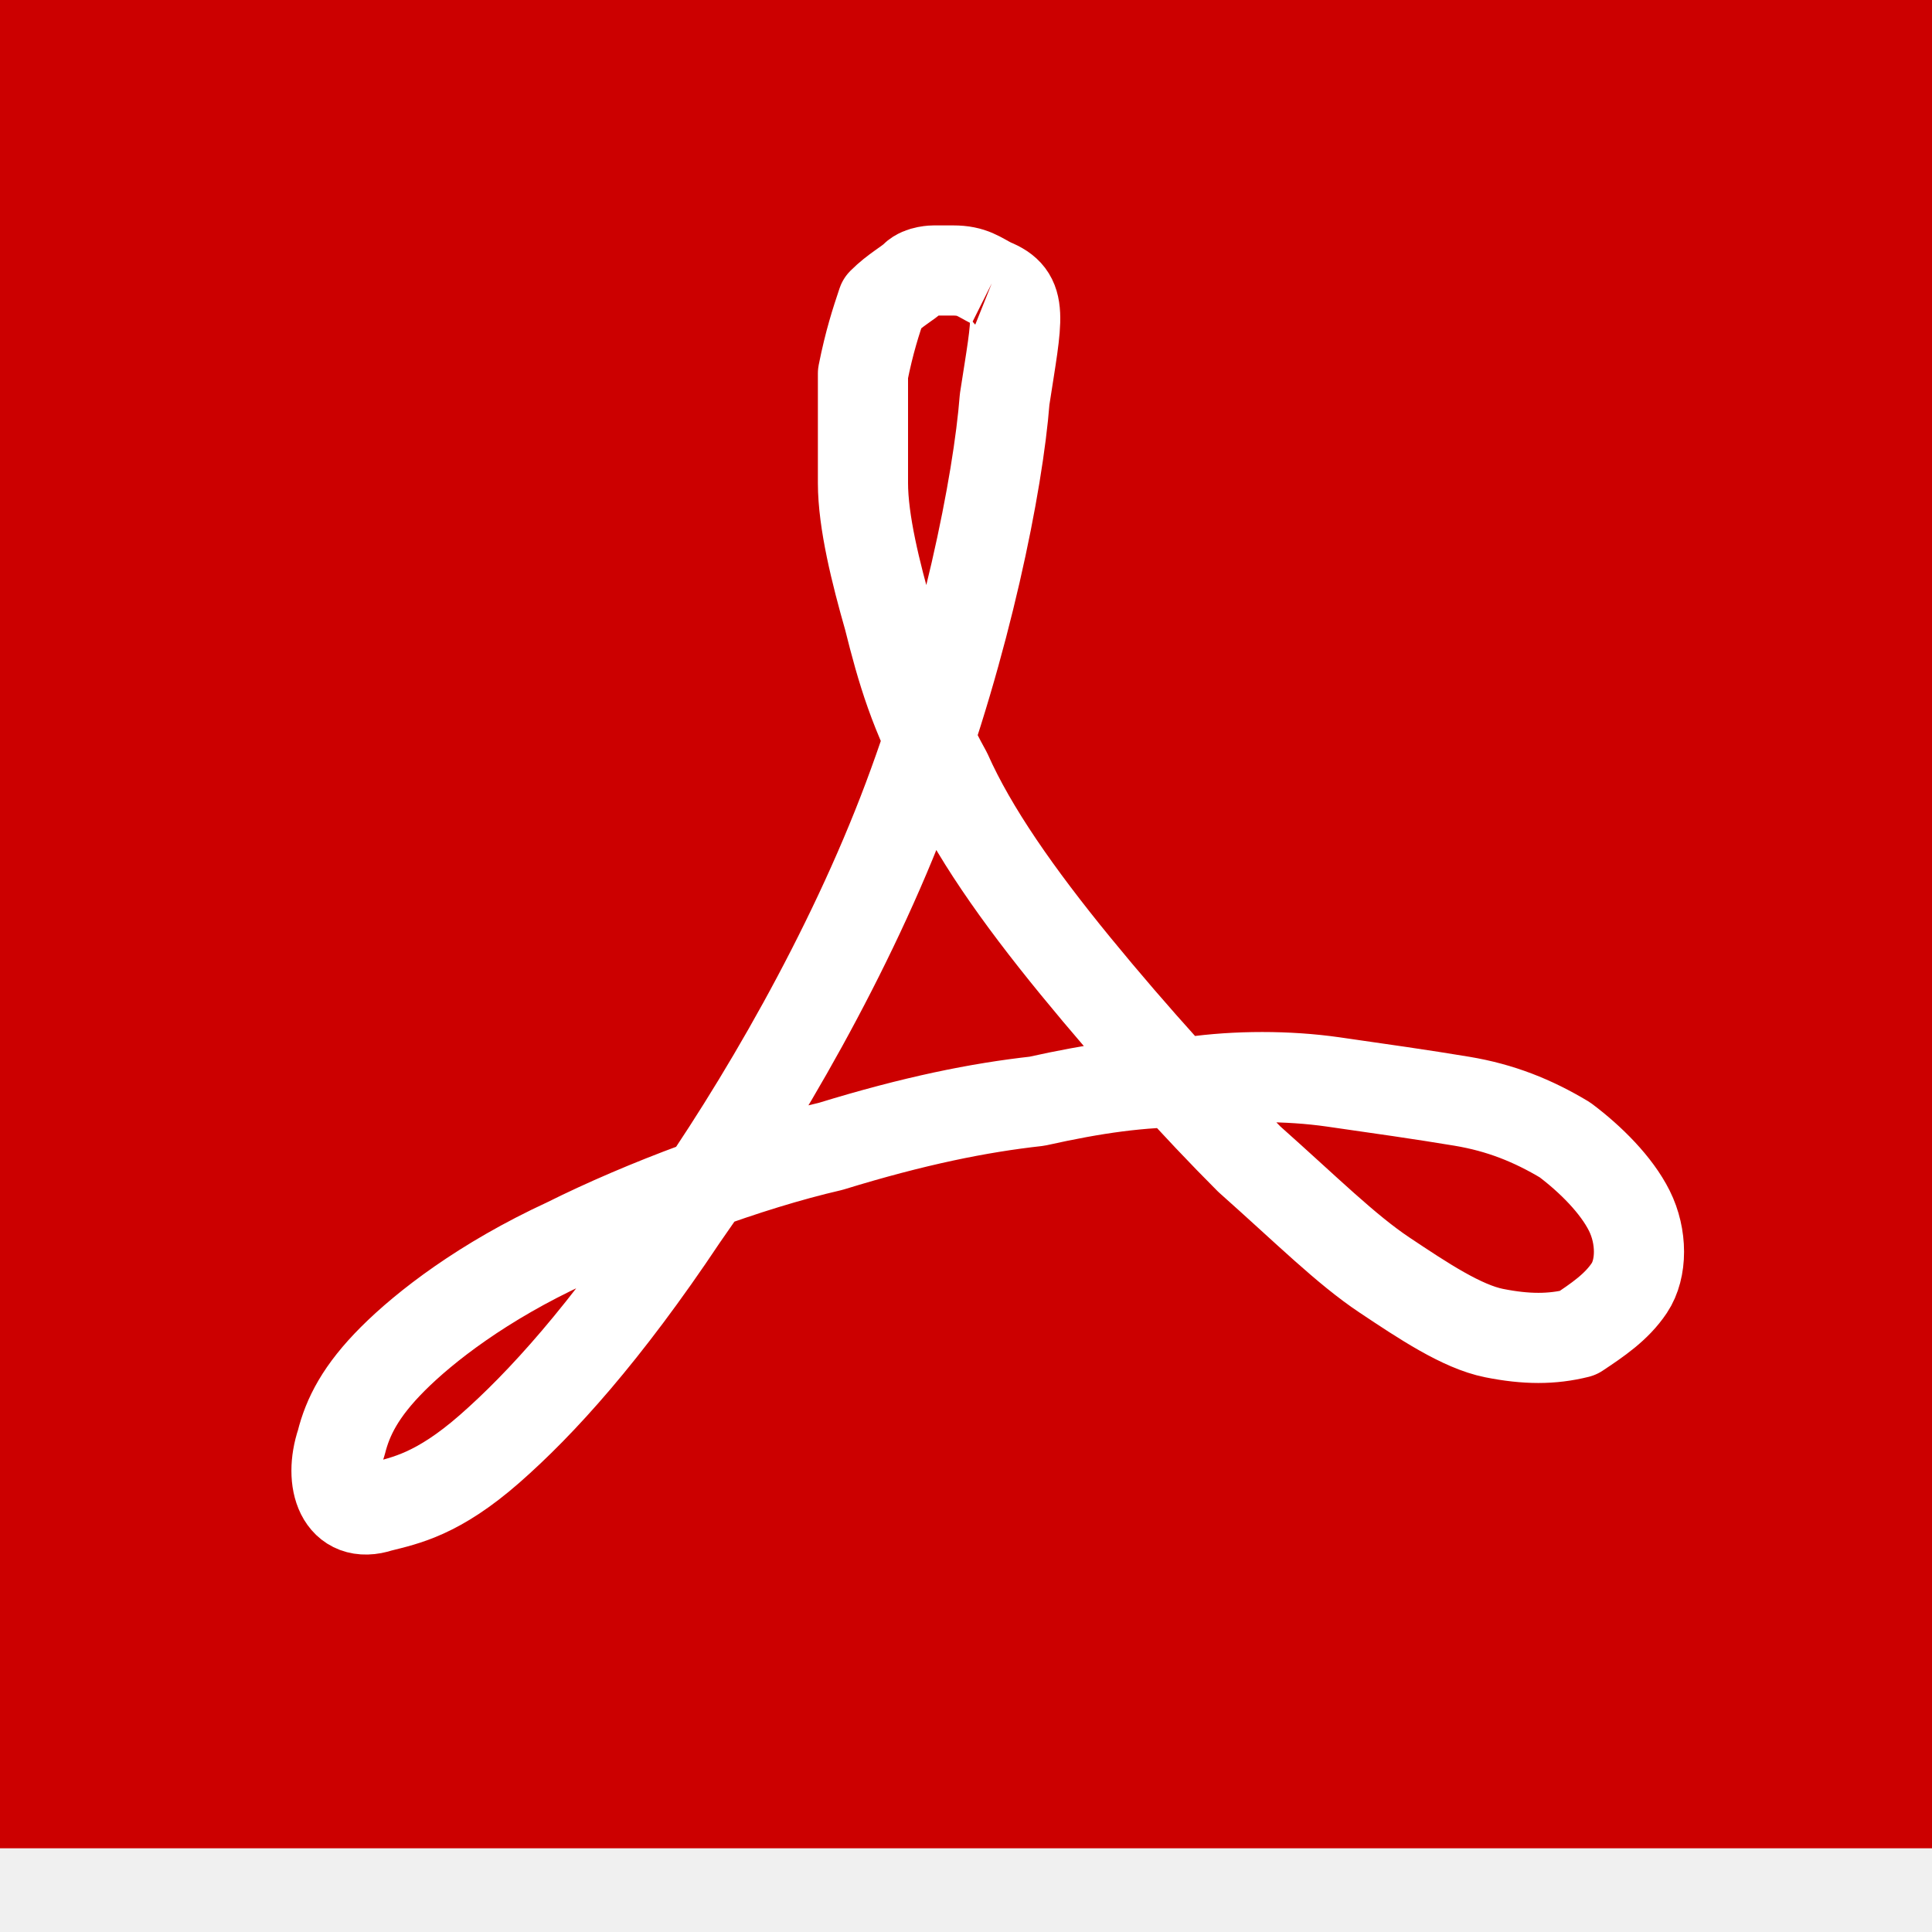
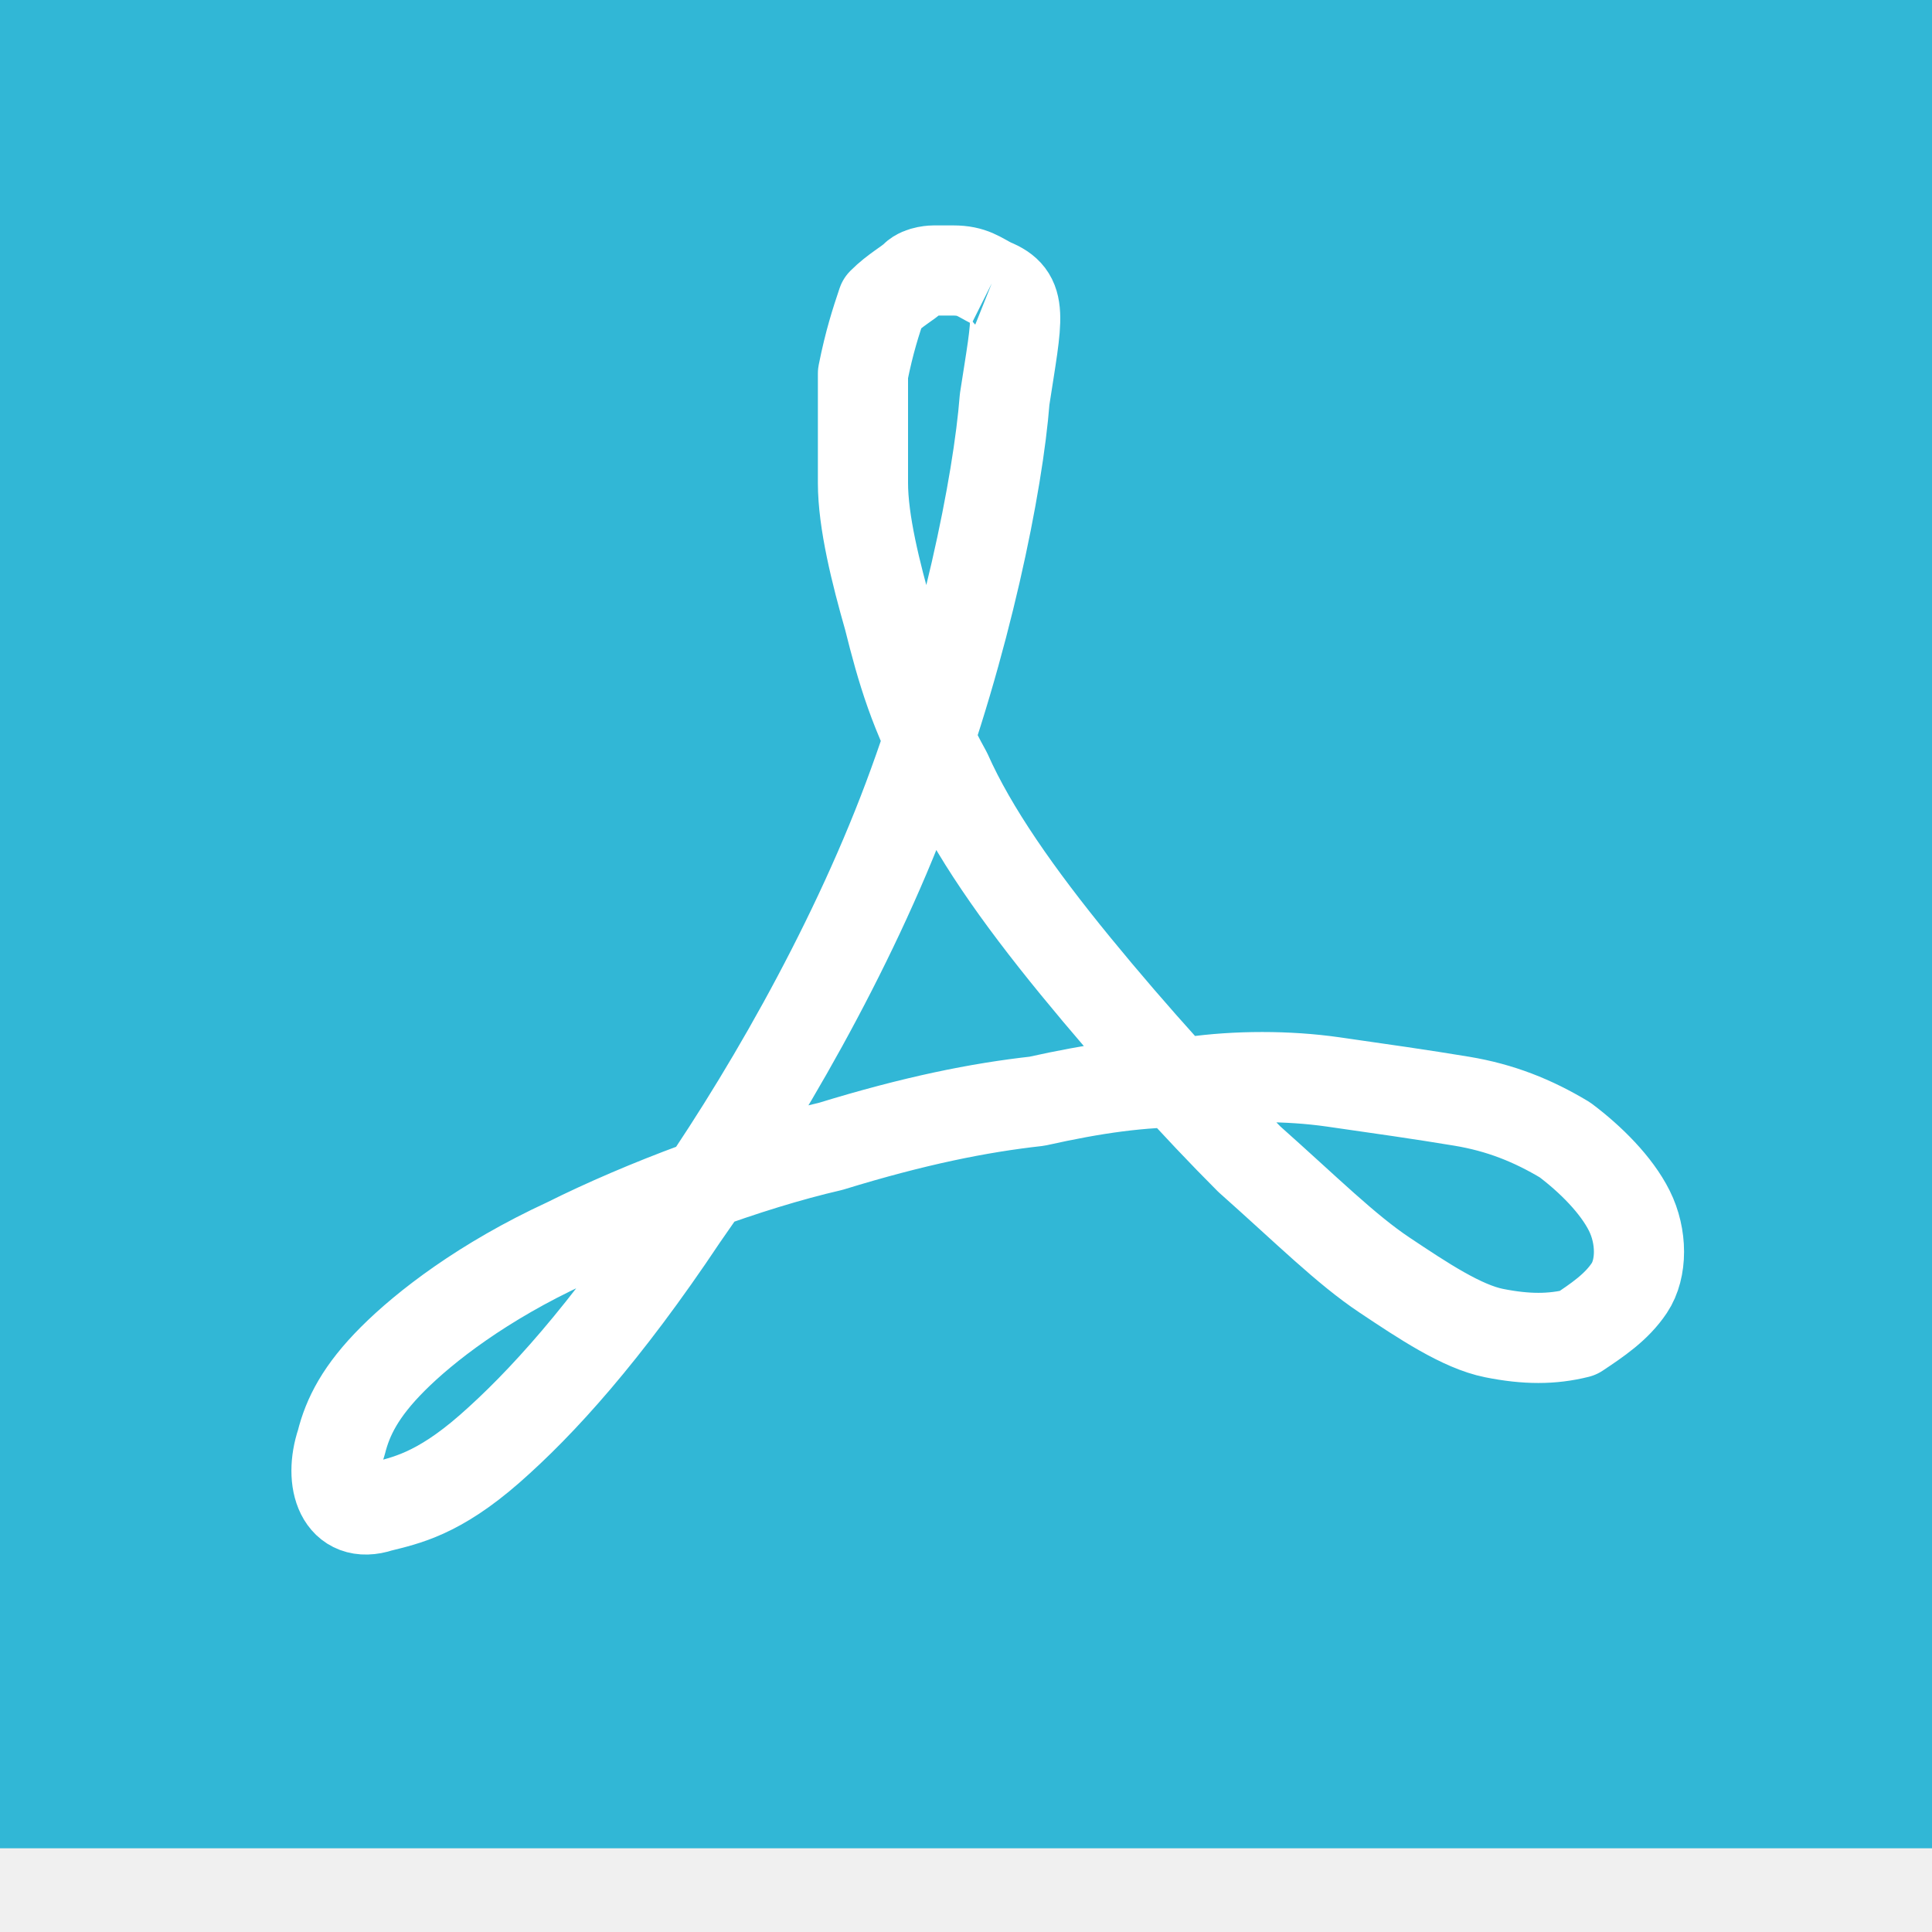
<svg xmlns="http://www.w3.org/2000/svg" version="1.1" id="Layer_1" x="0px" y="0px" viewBox="0 0 30 30" style="enable-background:new 0 0 30 30;" xml:space="preserve">
-   <style type="text/css">
+   <defs id="defs11" />
+   <style type="text/css" id="style2">
	.st0{fill:#CC0000;}
	.st1{fill:none;stroke:#FFFFFF;stroke-width:1.4;stroke-linejoin:round;stroke-miterlimit:10;}
</style>
-   <polyline class="st0" points="30,28.7 0,28.7 0,0 30,0 30,28.7 " />
-   <path class="st1" d="M15.4,4.4c0.5,0.2,0.4,0.5,0.2,1.8c-0.1,1.3-0.6,3.8-1.5,6.2c-0.9,2.4-2.3,4.8-3.5,6.5c-1.2,1.8-2.2,2.9-3,3.6  c-0.8,0.7-1.3,0.8-1.7,0.9c-0.3,0.1-0.5,0-0.6-0.2c-0.1-0.2-0.1-0.5,0-0.8c0.1-0.4,0.3-0.8,0.8-1.3c0.5-0.5,1.4-1.2,2.7-1.8  c1.2-0.6,2.8-1.2,4.1-1.5c1.3-0.4,2.3-0.6,3.2-0.7c0.9-0.2,1.6-0.3,2.4-0.3c0.7-0.1,1.5-0.1,2.2,0c0.7,0.1,1.4,0.2,2,0.3  c0.6,0.1,1.1,0.3,1.6,0.6c0.4,0.3,0.8,0.7,1,1.1c0.2,0.4,0.2,0.9,0,1.2c-0.2,0.3-0.5,0.5-0.8,0.7c-0.4,0.1-0.8,0.1-1.3,0  c-0.5-0.1-1.1-0.5-1.7-0.9c-0.6-0.4-1.2-1-2.1-1.8c-0.8-0.8-1.8-1.9-2.7-3s-1.6-2.1-2-3c-0.5-0.9-0.7-1.6-0.9-2.4  c-0.2-0.7-0.4-1.5-0.4-2.1s0-1.2,0-1.7c0.1-0.5,0.2-0.8,0.3-1.1c0.2-0.2,0.4-0.3,0.5-0.4s0.3-0.1,0.3-0.1s0.2,0,0.3,0  C15.1,4.2,15.2,4.3,15.4,4.4" />
+   <polyline class="st0" points="30,28.7 0,28.7 0,0 30,0 30,28.7 " id="polyline4" style="fill:#31b7d6" />
+   <path class="st1" d="M15.4,4.4c0.5,0.2,0.4,0.5,0.2,1.8c-0.1,1.3-0.6,3.8-1.5,6.2c-0.9,2.4-2.3,4.8-3.5,6.5c-1.2,1.8-2.2,2.9-3,3.6  c-0.8,0.7-1.3,0.8-1.7,0.9c-0.3,0.1-0.5,0-0.6-0.2c-0.1-0.2-0.1-0.5,0-0.8c0.1-0.4,0.3-0.8,0.8-1.3c0.5-0.5,1.4-1.2,2.7-1.8  c1.2-0.6,2.8-1.2,4.1-1.5c1.3-0.4,2.3-0.6,3.2-0.7c0.9-0.2,1.6-0.3,2.4-0.3c0.7-0.1,1.5-0.1,2.2,0c0.7,0.1,1.4,0.2,2,0.3  c0.6,0.1,1.1,0.3,1.6,0.6c0.4,0.3,0.8,0.7,1,1.1c0.2,0.4,0.2,0.9,0,1.2c-0.2,0.3-0.5,0.5-0.8,0.7c-0.4,0.1-0.8,0.1-1.3,0  c-0.5-0.1-1.1-0.5-1.7-0.9c-0.6-0.4-1.2-1-2.1-1.8c-0.8-0.8-1.8-1.9-2.7-3s-1.6-2.1-2-3c-0.5-0.9-0.7-1.6-0.9-2.4  c-0.2-0.7-0.4-1.5-0.4-2.1s0-1.2,0-1.7c0.1-0.5,0.2-0.8,0.3-1.1c0.2-0.2,0.4-0.3,0.5-0.4s0.3-0.1,0.3-0.1s0.2,0,0.3,0  C15.1,4.2,15.2,4.3,15.4,4.4" id="path6" />
</svg>
